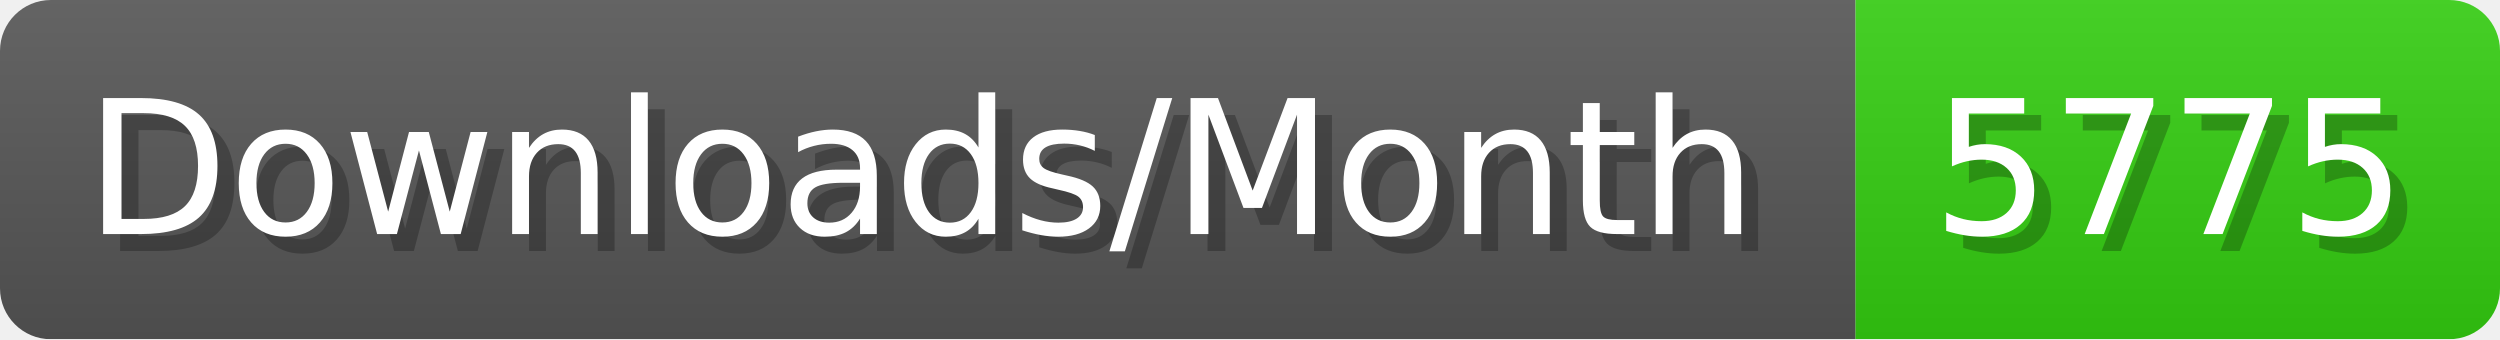
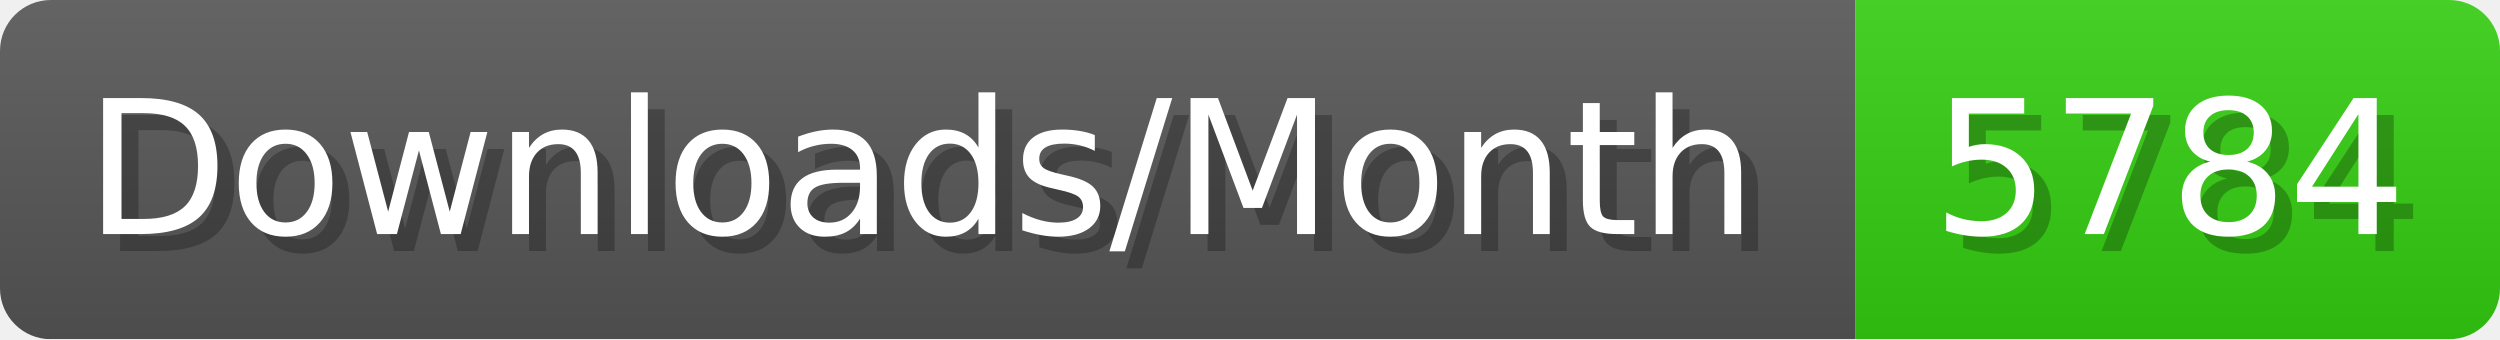
- <svg xmlns="http://www.w3.org/2000/svg" width="147.4" height="20" viewBox="0 0 1474 200" role="img" aria-label="Downloads/Month: 5775">
+ <svg xmlns="http://www.w3.org/2000/svg" width="147.4" height="20" viewBox="0 0 1474 200" role="img" aria-label="Downloads/Month: 5784">
  <linearGradient id="YlXUI" x2="0" y2="100%">
    <stop offset="0" stop-opacity=".1" stop-color="#EEE" />
    <stop offset="1" stop-opacity=".1" />
  </linearGradient>
  <mask id="JHhop">
    <rect width="1474" height="200" rx="30" fill="#FFF" />
  </mask>
  <g mask="url(#JHhop)">
    <rect width="1094" height="200" fill="#555" />
    <rect width="380" height="200" fill="#3C1" x="1094" />
    <rect width="1474" height="200" fill="url(#YlXUI)" />
  </g>
  <g aria-hidden="true" fill="#fff" text-anchor="start" font-family="Verdana,DejaVu Sans,sans-serif" font-size="110">
    <text x="60" y="148" textLength="994" fill="#000" opacity="0.25">Downloads/Month</text>
    <text x="50" y="138" textLength="994">Downloads/Month</text>
-     <text x="1149" y="148" textLength="280" fill="#000" opacity="0.25">5775</text>
-     <text x="1139" y="138" textLength="280">5775</text>
+     <text x="1149" y="148" textLength="280" fill="#000" opacity="0.25">5784</text>
+     <text x="1139" y="138" textLength="280">5784</text>
  </g>
</svg>
